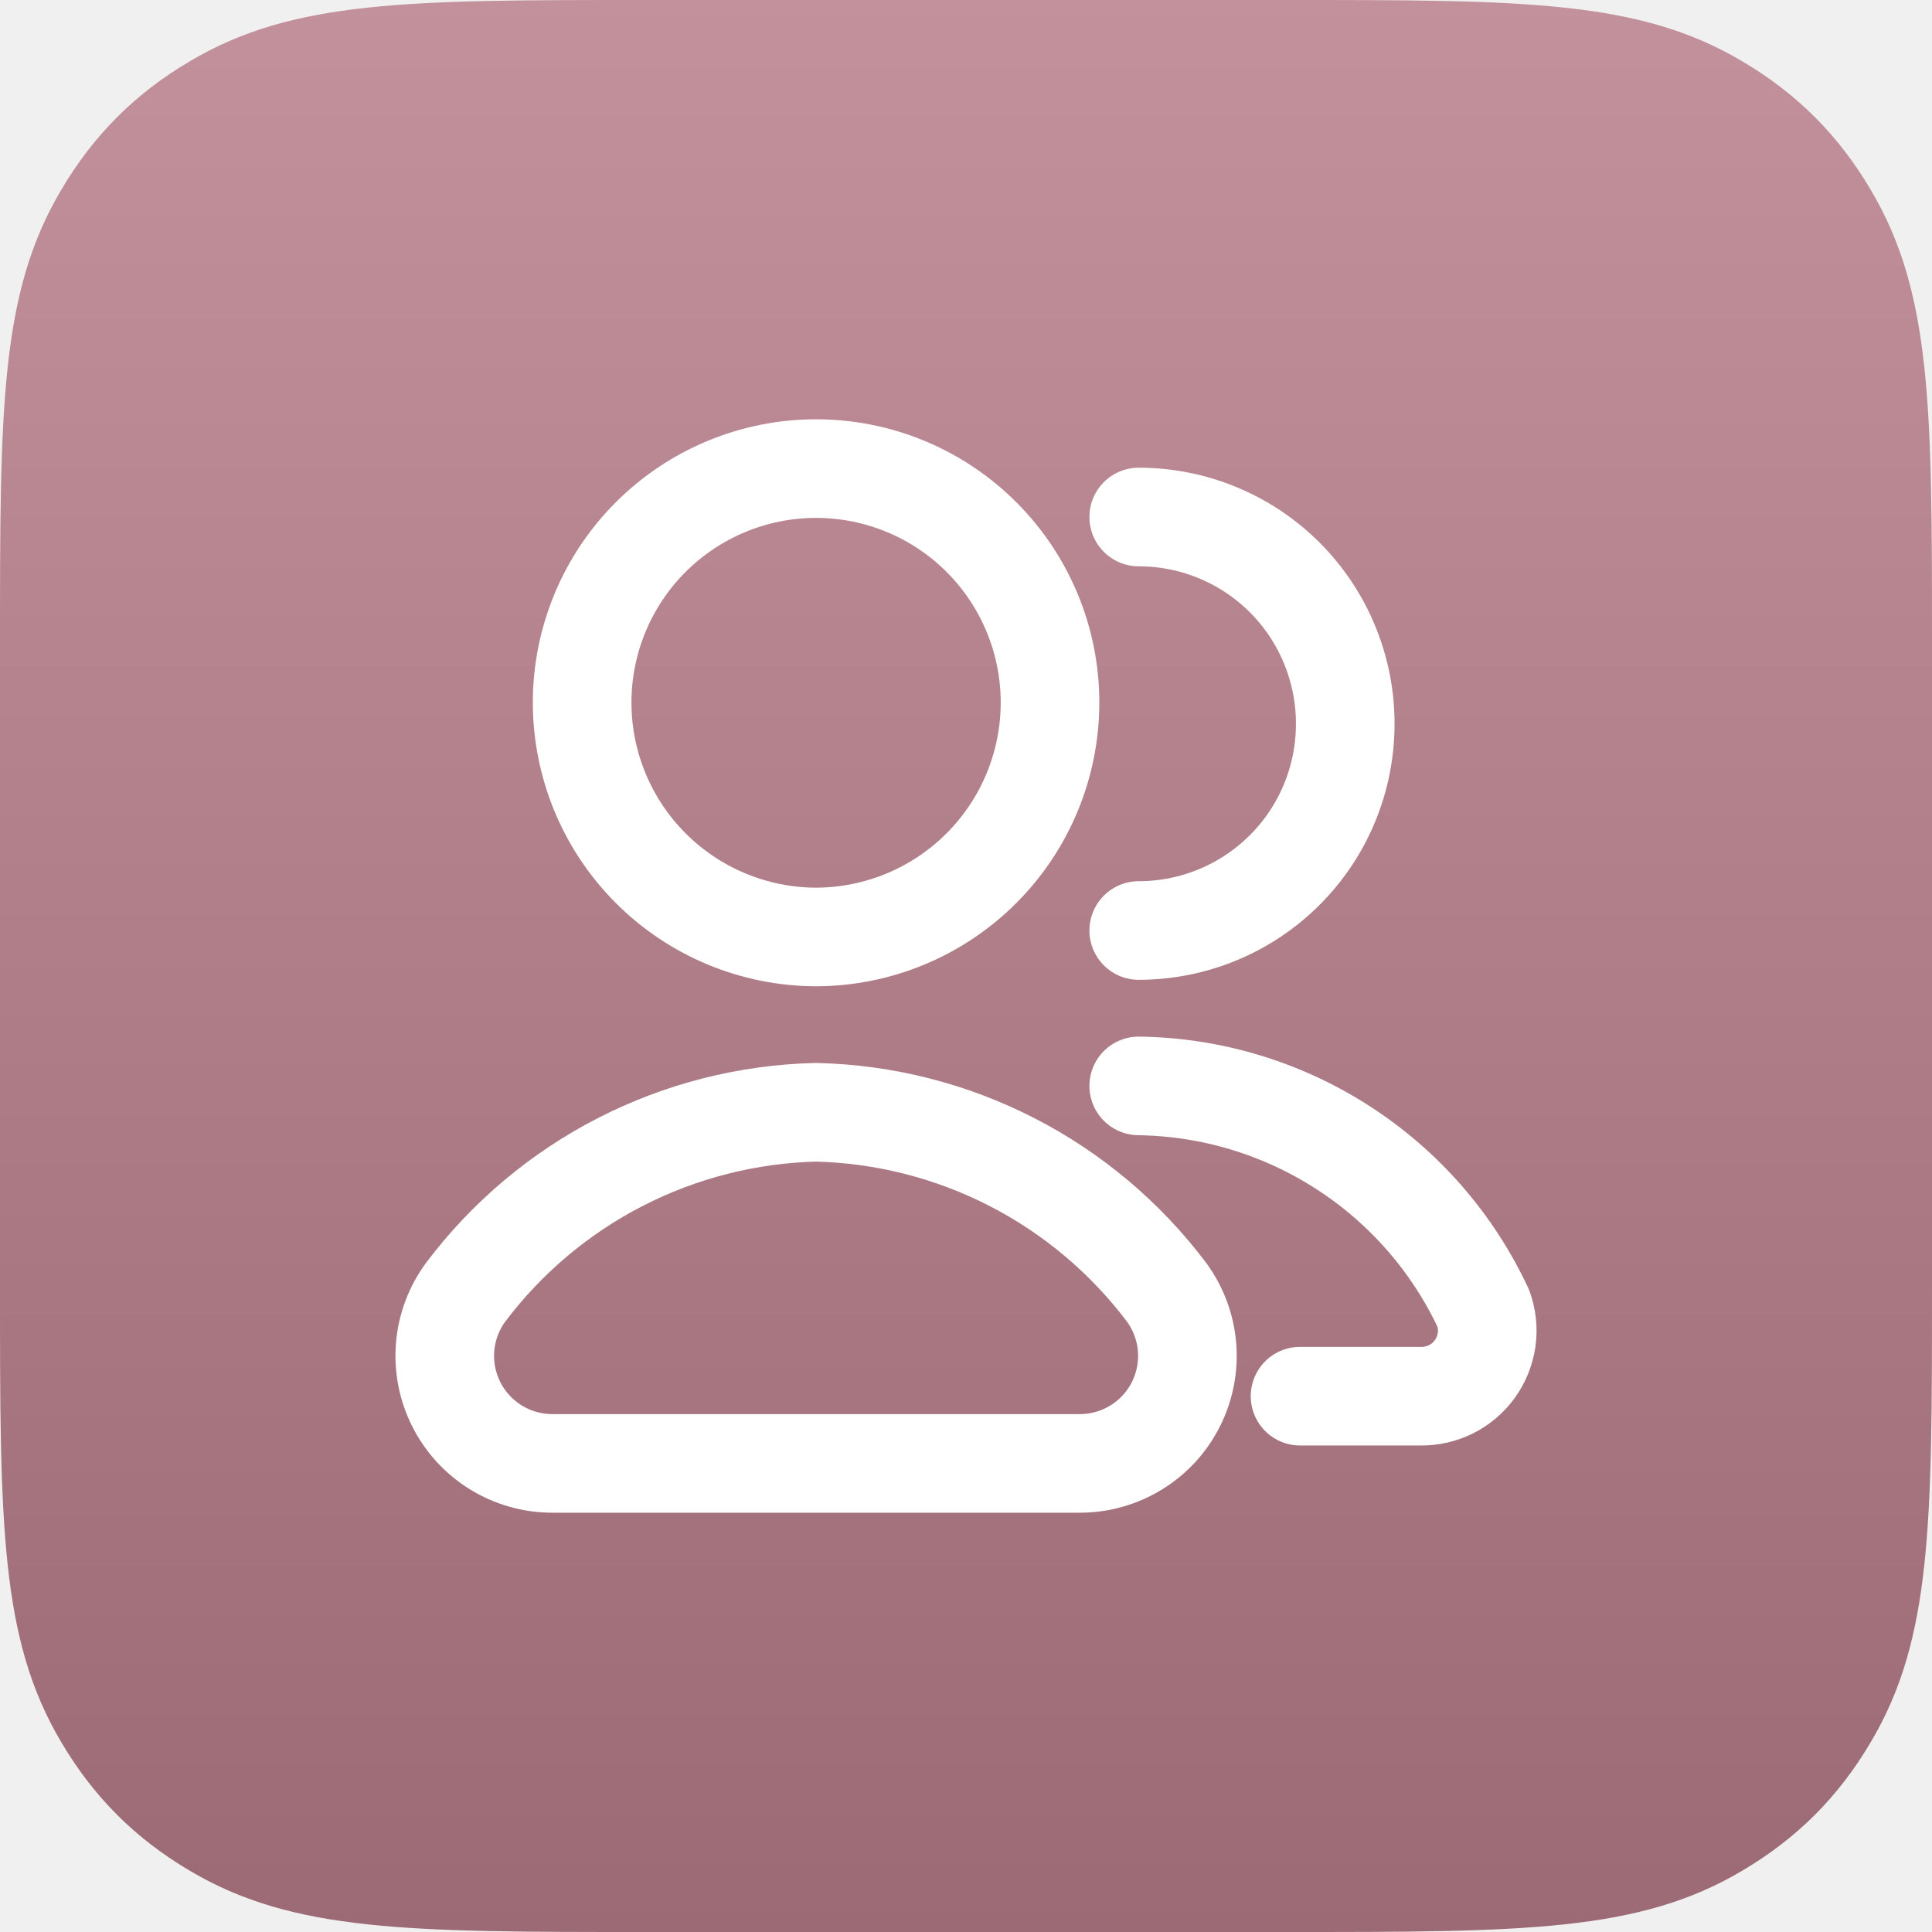
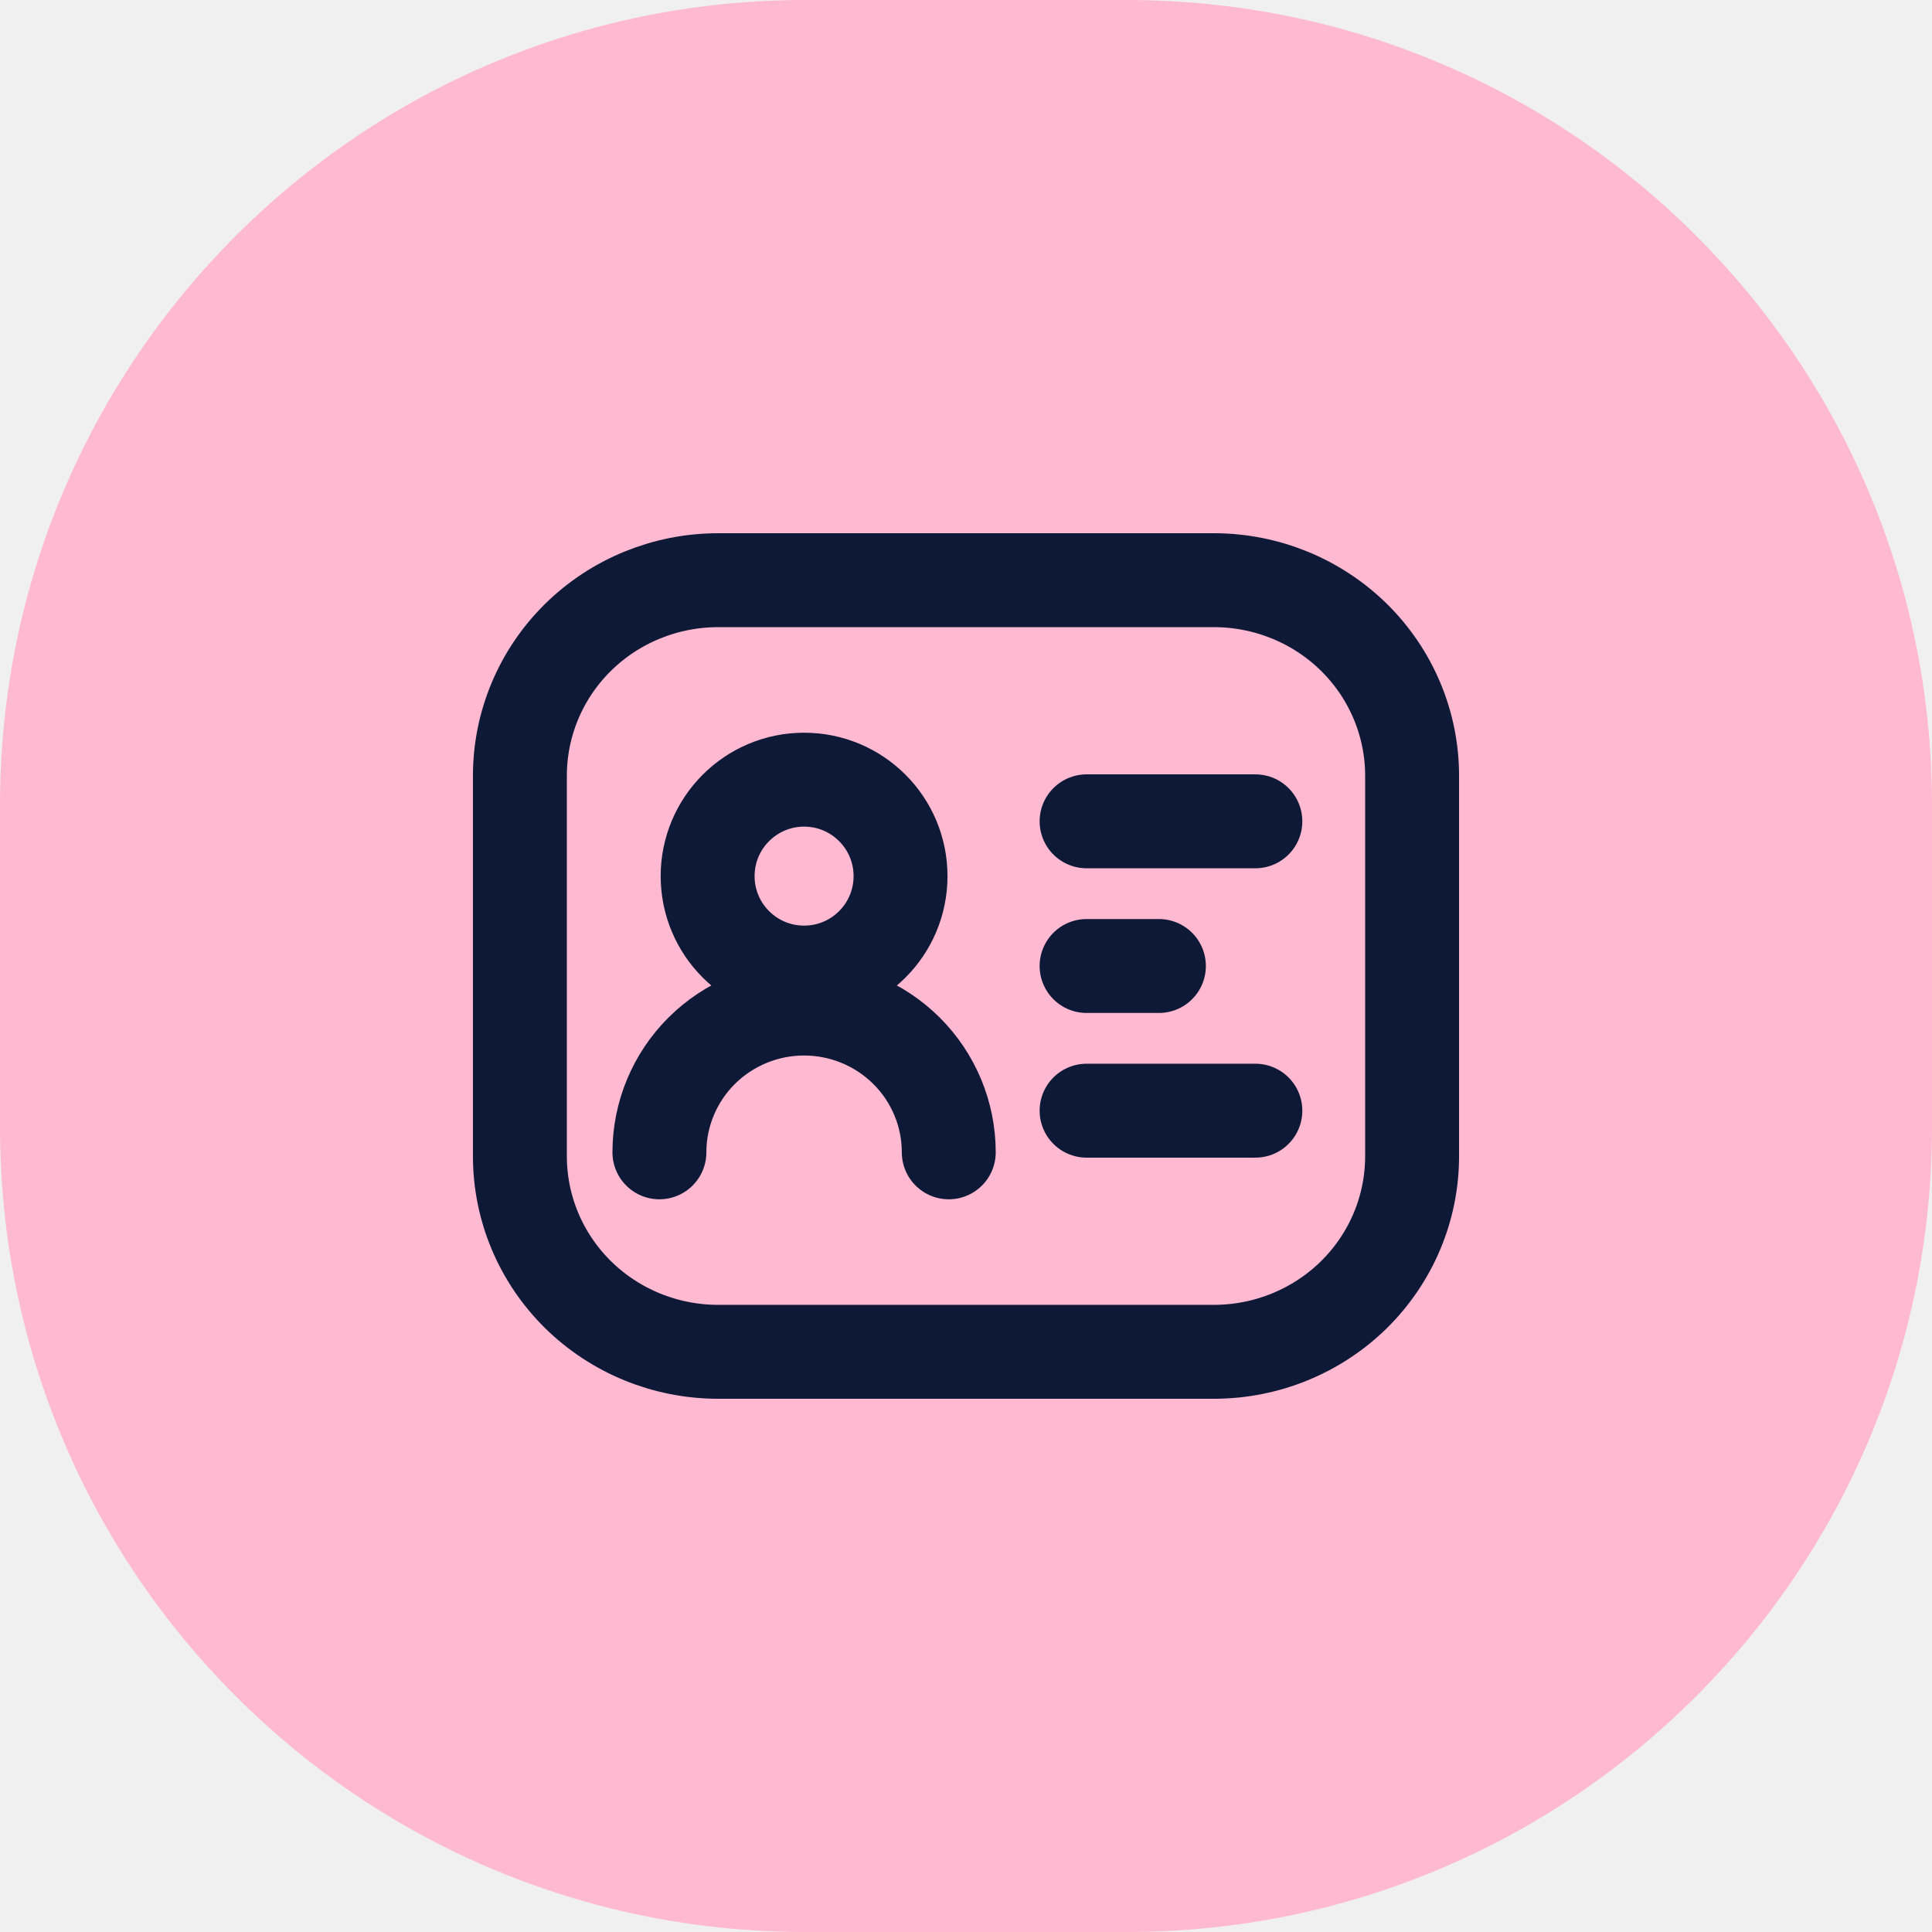
- <svg xmlns="http://www.w3.org/2000/svg" width="30" height="30" viewBox="0 0 60 60" fill="none">
-   <defs>
-     <linearGradient id="face" x2="0" y2="1" gradientUnits="objectBoundingBox">
-       <stop stop-color="#c2919c" />
-       <stop offset="1" stop-color="#9c6a75" />
-     </linearGradient>
-   </defs>
-   <path fill="url(#face)" d="M20 0H40C47.3 0 50.9 0 54.1 1.9C55.8 2.9 57.1 4.2 58.1 5.9C60 9.1 60 12.7 60 20V40C60 47.3 60 50.9 58.1 54.1C57.1 55.8 55.8 57.1 54.1 58.1C50.9 60 47.3 60 40 60H20C12.7 60 9.1 60 5.9 58.1C4.2 57.1 2.9 55.8 1.9 54.1C0 50.9 0 47.3 0 40V20C0 12.7 0 9.1 1.9 5.9C2.9 4.2 4.2 2.9 5.9 1.9C9.1 0 12.7 0 20 0Z" />
-   <g transform="scale(2)">
-     <g transform="translate(4.5 4.5) scale(.875)" stroke="white" stroke-width="1.75" stroke-linecap="round" stroke-linejoin="round">
-       <path d="M17.928 19.634H20.066C20.254 19.637 20.44 19.595 20.608 19.511C20.777 19.426 20.922 19.302 21.032 19.149C21.141 18.996 21.212 18.819 21.239 18.633C21.265 18.446 21.245 18.256 21.182 18.079C20.637 16.912 19.774 15.922 18.692 15.224C17.61 14.525 16.353 14.145 15.065 14.128" />
-       <path d="M15.065 11.37C15.546 11.37 16.023 11.275 16.468 11.091C16.912 10.907 17.316 10.637 17.656 10.297C17.997 9.957 18.267 9.553 18.451 9.108C18.635 8.663 18.73 8.187 18.73 7.706C18.731 7.224 18.637 6.746 18.453 6.3C18.27 5.855 18 5.45 17.66 5.108C17.319 4.767 16.915 4.496 16.47 4.312C16.025 4.127 15.547 4.032 15.065 4.032" />
-       <path d="M14.025 20.827C14.377 20.826 14.722 20.728 15.022 20.543C15.322 20.359 15.564 20.095 15.723 19.781C15.882 19.467 15.951 19.115 15.923 18.764C15.894 18.413 15.769 18.077 15.562 17.793C14.833 16.825 13.895 16.034 12.817 15.48C11.74 14.927 10.551 14.624 9.34 14.596C8.128 14.624 6.939 14.927 5.862 15.48C4.784 16.034 3.846 16.825 3.118 17.793C2.91 18.077 2.785 18.413 2.756 18.764C2.728 19.115 2.797 19.467 2.956 19.781C3.115 20.095 3.358 20.359 3.657 20.543C3.957 20.728 4.302 20.826 4.654 20.827H14.025Z" />
-       <path d="M9.339 11.485C10.441 11.482 11.497 11.043 12.275 10.263C13.054 9.483 13.491 8.426 13.491 7.324C13.491 6.223 13.053 5.167 12.275 4.389C11.496 3.61 10.441 3.173 9.339 3.173C8.239 3.173 7.183 3.61 6.404 4.389C5.626 5.167 5.188 6.223 5.188 7.324C5.188 8.426 5.625 9.483 6.404 10.263C7.182 11.043 8.238 11.482 9.339 11.485Z" />
-     </g>
-   </g>
+ <svg xmlns="http://www.w3.org/2000/svg" width="48" height="48" viewBox="0 0 48 48">
+   <rect width="48" height="48" rx="20" fill="#FFB9D1" />
+   <svg x="10" y="10" width="28" height="28" viewBox="0 0 24 24" fill="none">
+     <path d="M21.5 16.052V7.948C21.5 6.843 21.055 5.784 20.264 5.003C19.472 4.223 18.398 3.784 17.279 3.784H6.721C5.602 3.784 4.528 4.223 3.736 5.003C2.945 5.784 2.5 6.843 2.5 7.948V16.052C2.5 17.157 2.945 18.216 3.736 18.997C4.528 19.777 5.602 20.216 6.721 20.216H17.279C18.398 20.216 19.472 19.777 20.264 18.997C21.055 18.216 21.5 17.157 21.5 16.052Z" stroke-width="2" stroke-linecap="round" stroke-linejoin="round" stroke="#0E1837" />
+     <path d="M8.552 12.14C9.687 12.14 10.606 11.221 10.606 10.086C10.606 8.952 9.687 8.032 8.552 8.032C7.418 8.032 6.498 8.952 6.498 10.086C6.498 11.221 7.418 12.14 8.552 12.14Z" stroke-width="2" stroke-linecap="round" stroke-linejoin="round" stroke="#0E1837" />
+     <path d="M11.633 15.968C11.633 15.156 11.309 14.377 10.731 13.803C10.153 13.229 9.369 12.906 8.552 12.906C7.735 12.906 6.951 13.229 6.373 13.803C5.796 14.377 5.471 15.156 5.471 15.968" stroke-width="2" stroke-linecap="round" stroke-linejoin="round" stroke="#0E1837" />
+     <path d="M14.568 8.919H18.162" stroke-width="2" stroke-linecap="round" stroke-linejoin="round" stroke="#0E1837" />
+     <path d="M14.568 12H16.108" stroke-width="2" stroke-linecap="round" stroke-linejoin="round" stroke="#0E1837" />
+     <path d="M14.568 15.081H18.162" stroke-width="2" stroke-linecap="round" stroke-linejoin="round" stroke="#0E1837" />
+   </svg>
</svg>
